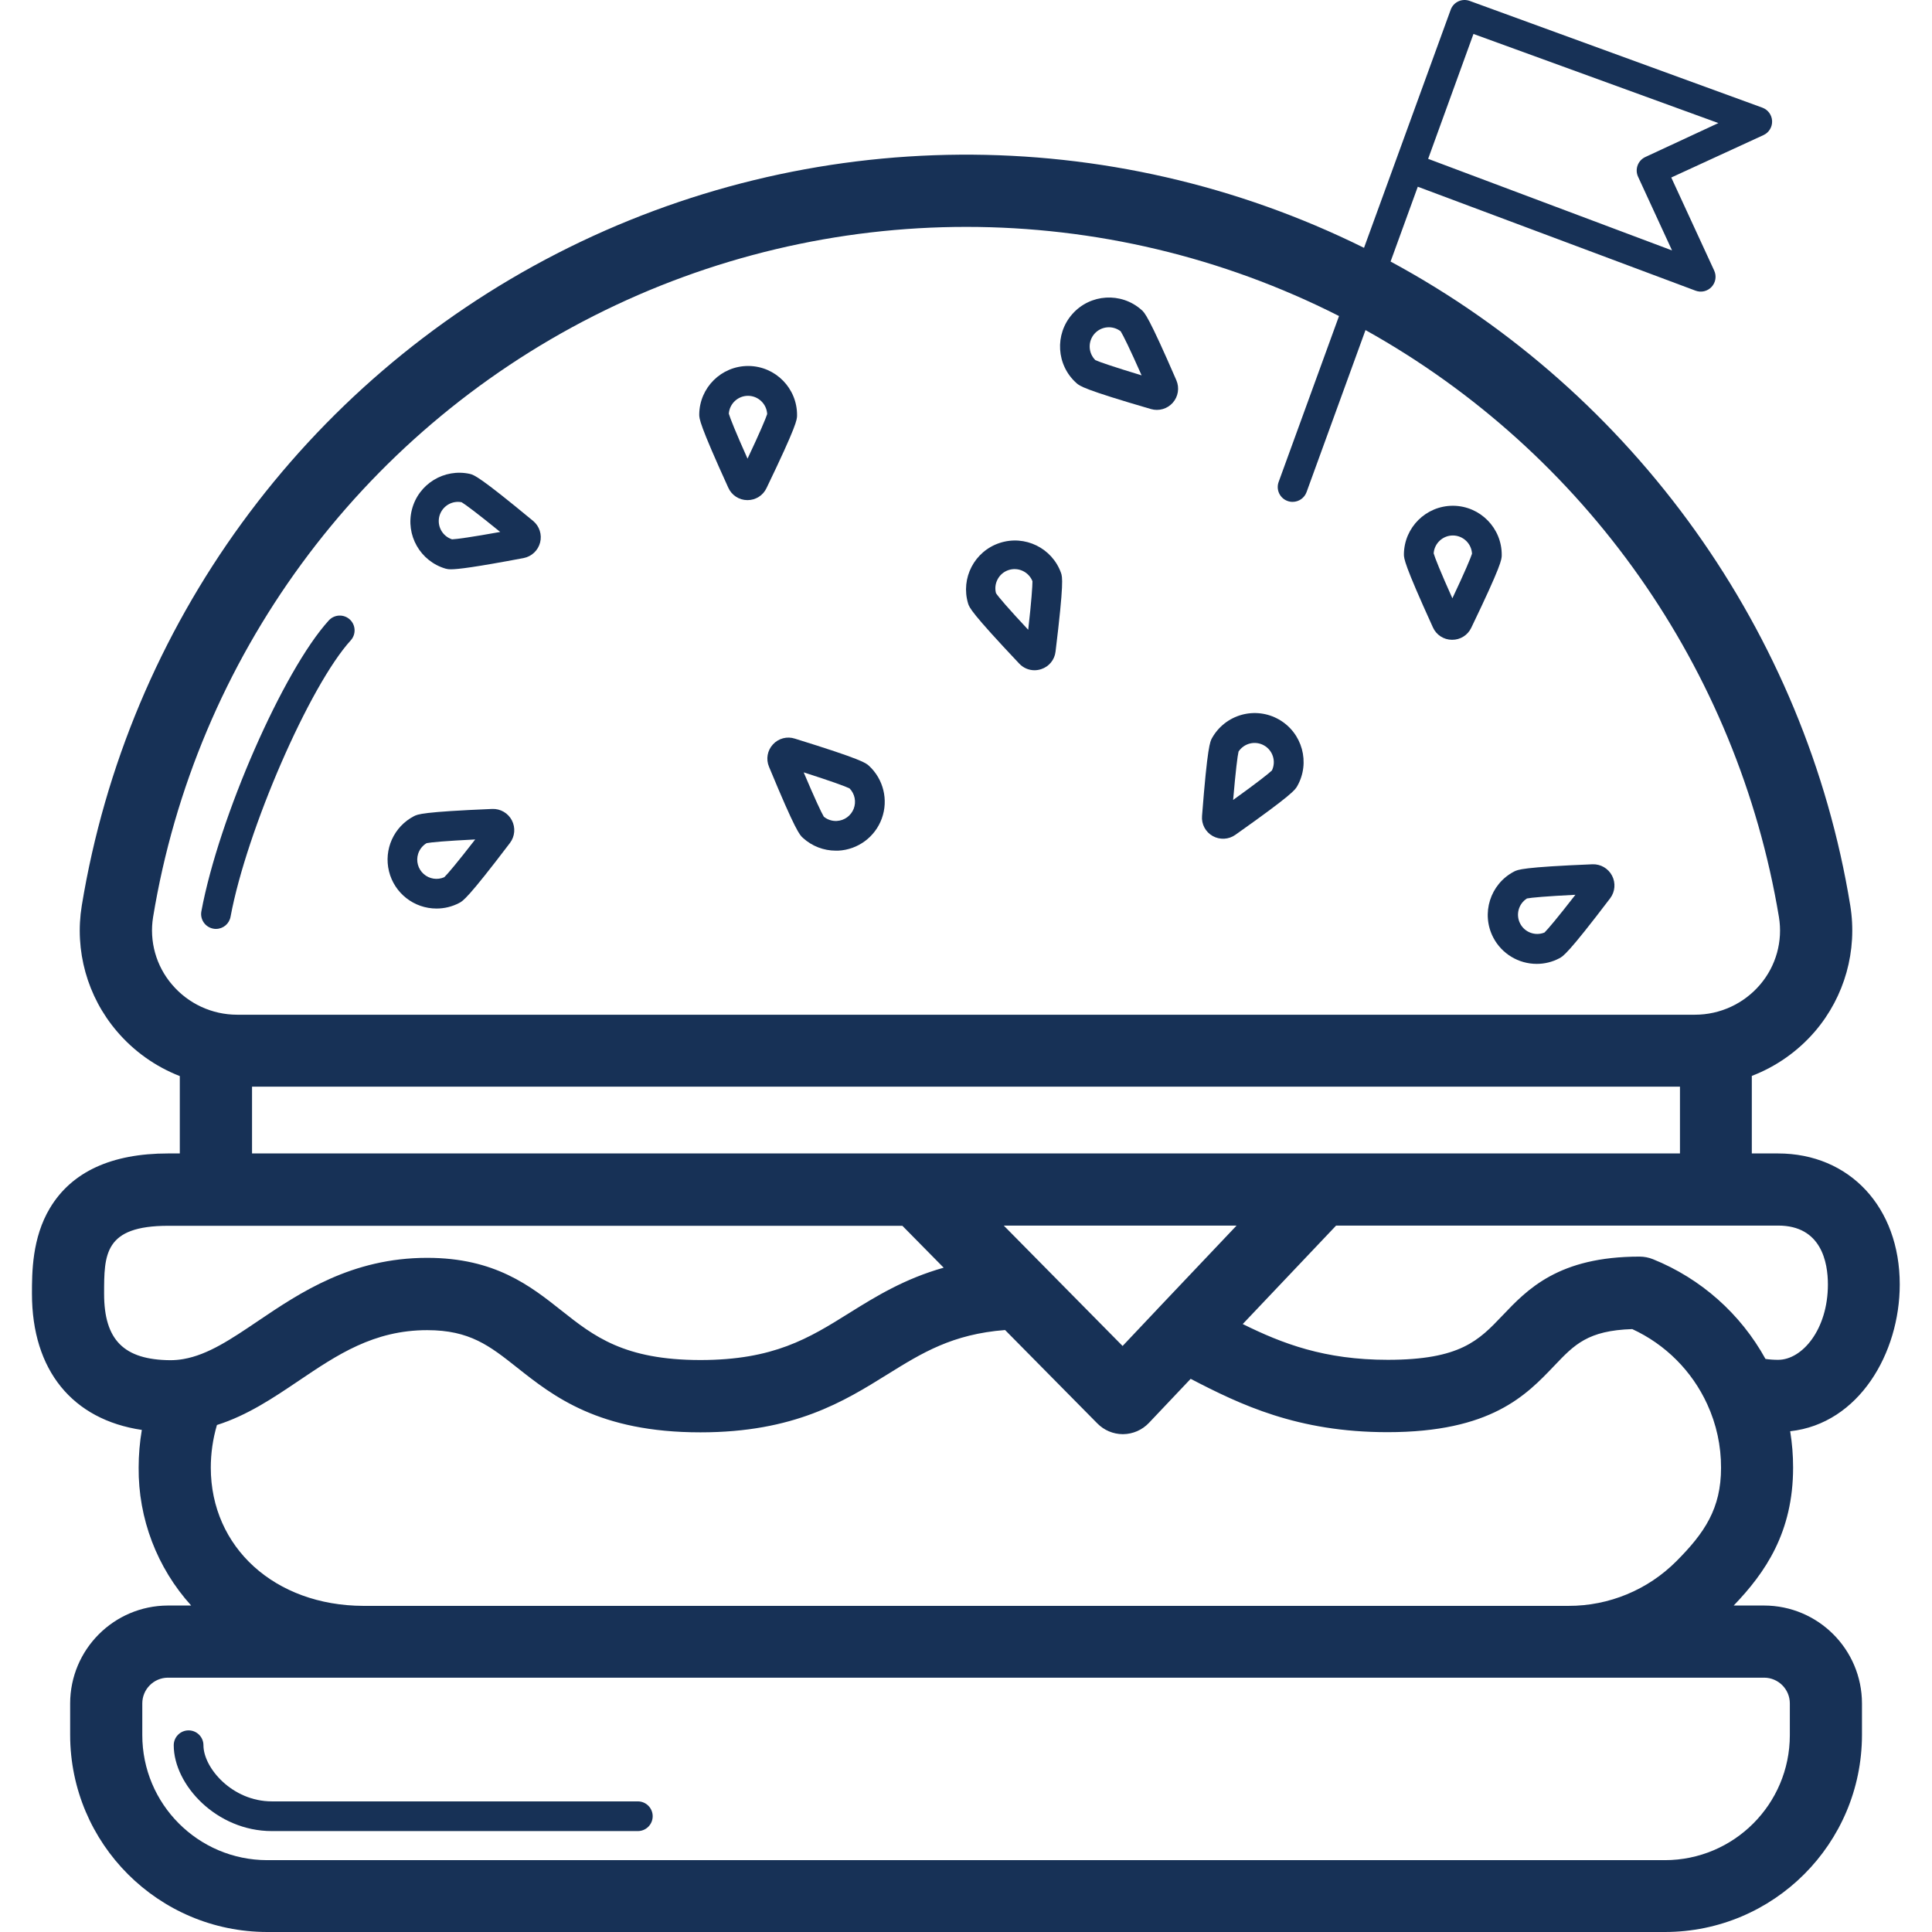
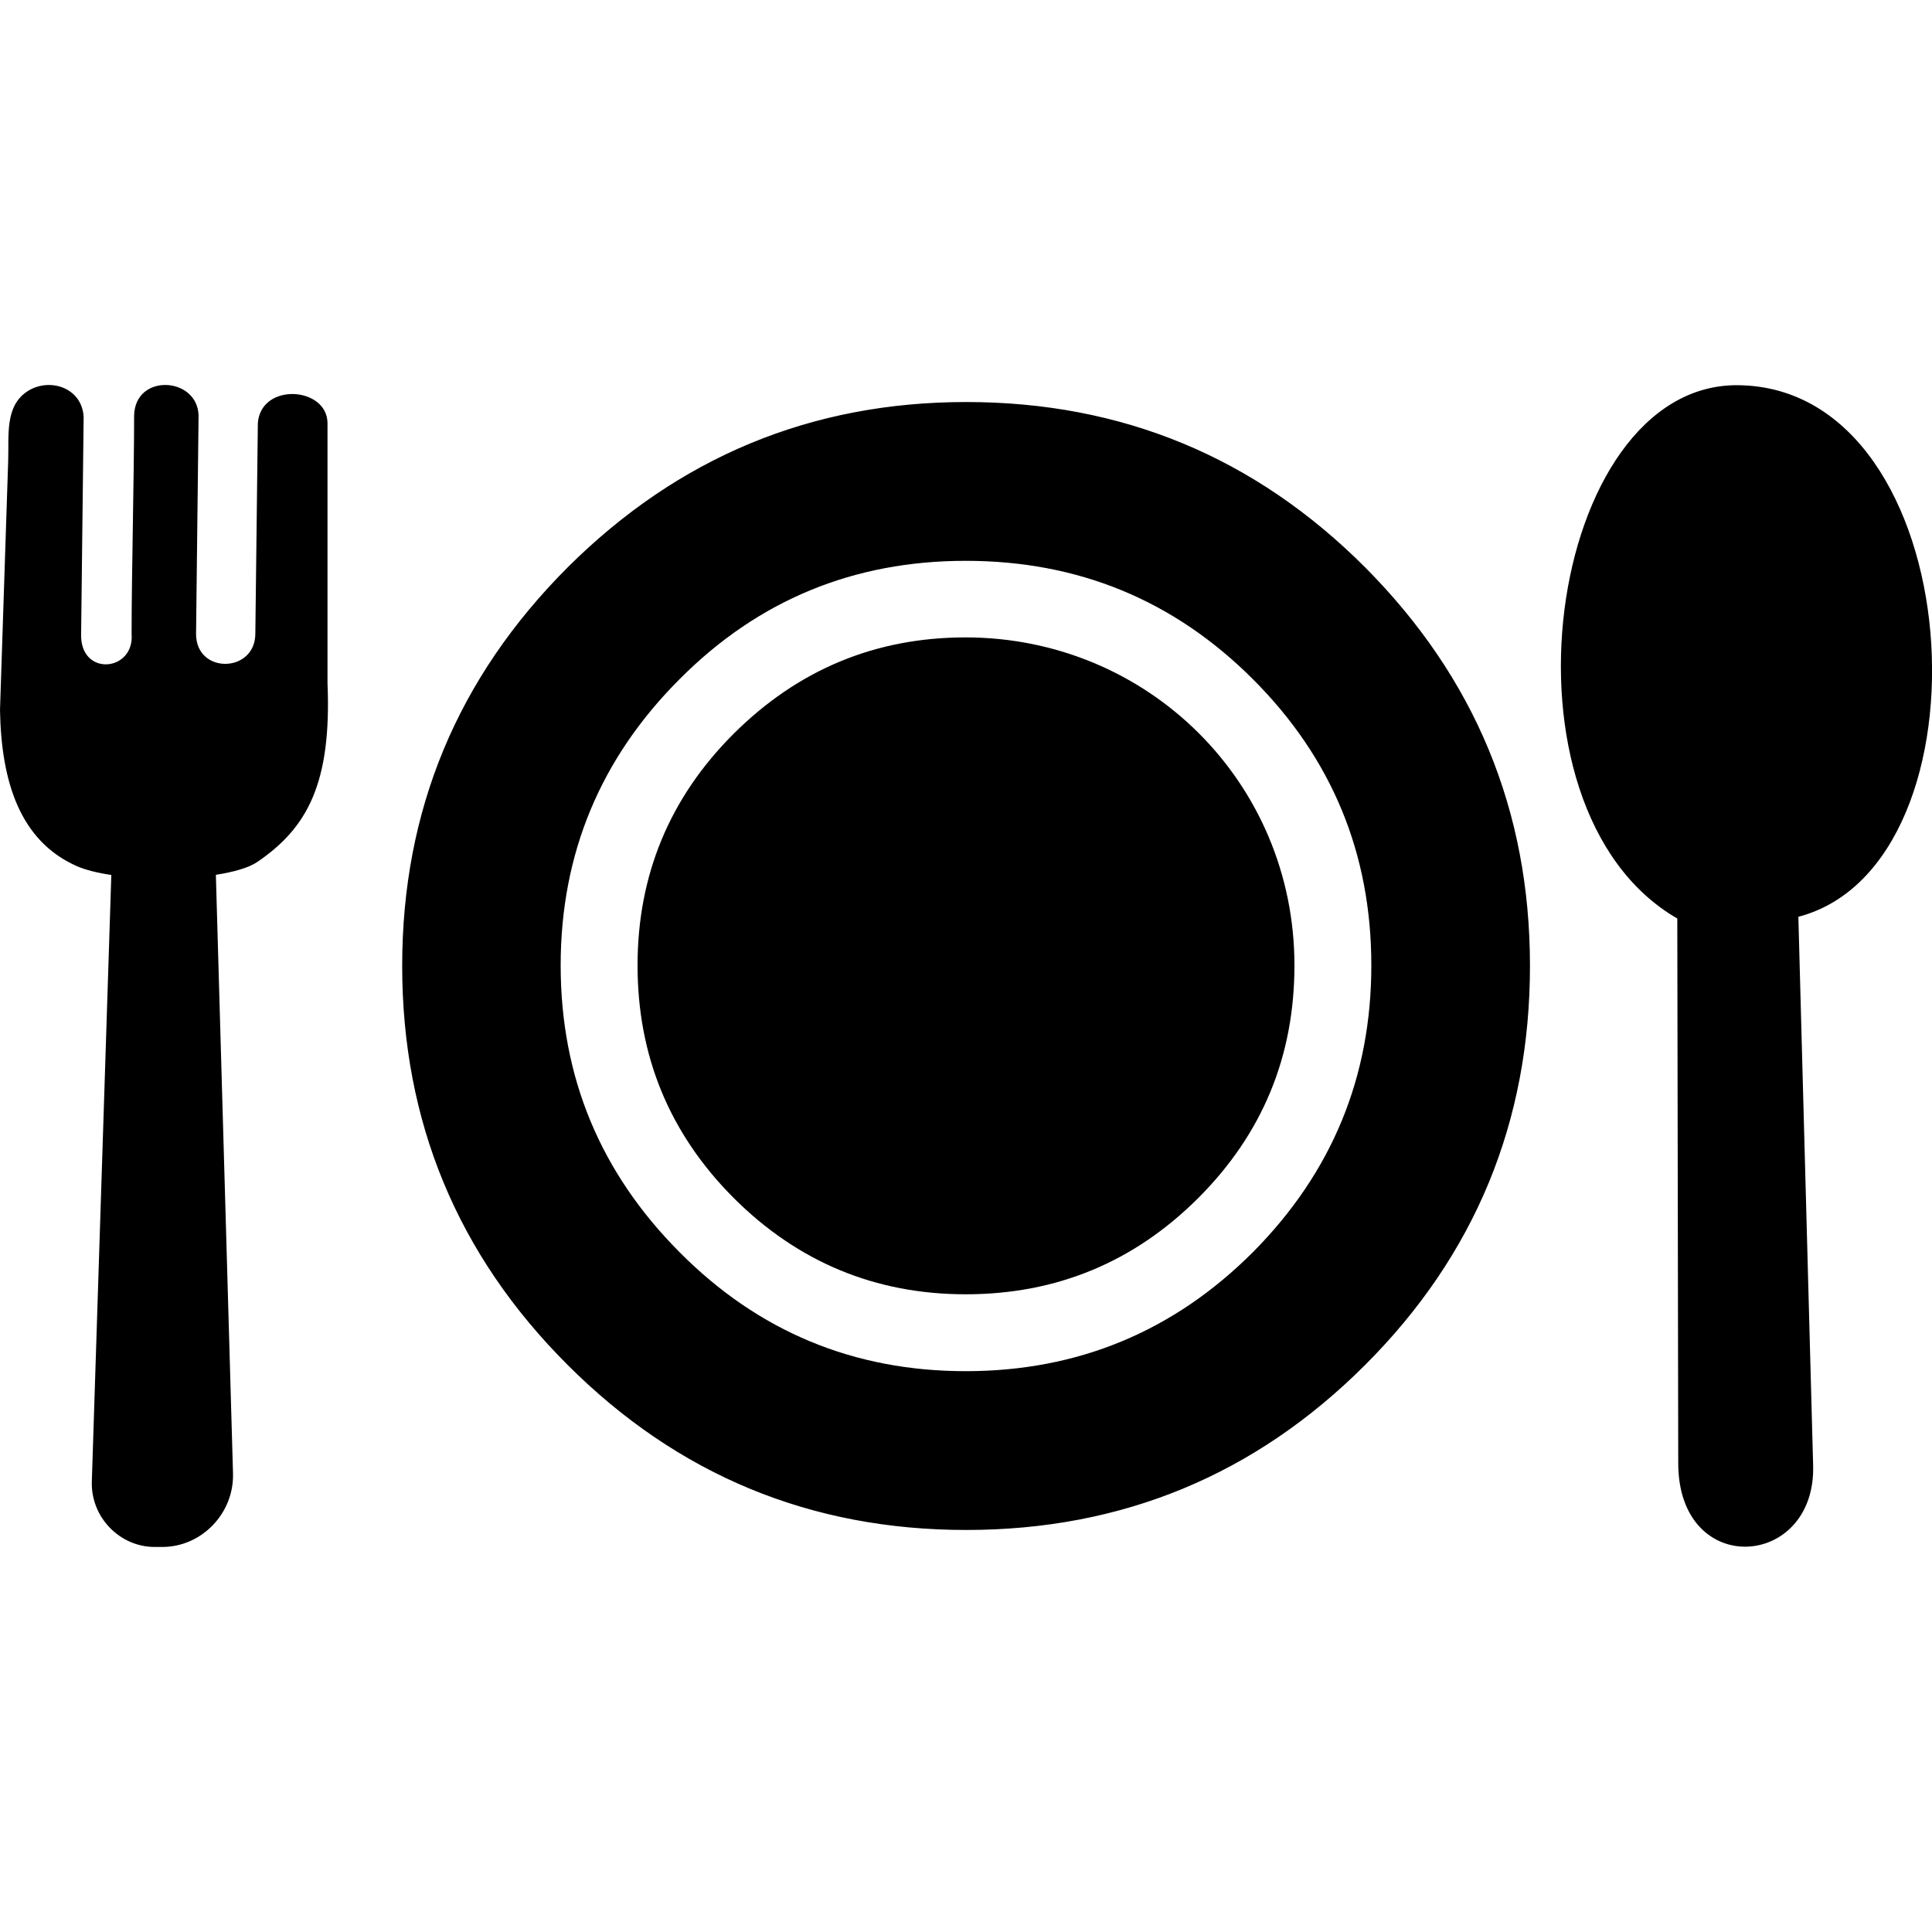
- <svg xmlns="http://www.w3.org/2000/svg" width="800px" height="800px" viewBox="-7.53 0 455.26 455.26">
-   <defs>
-     <style>.cls-1{fill:#173156;}</style>
-   </defs>
-   <g data-name="Capa 2" id="Capa_2">
-     <g id="Outline">
-       <g id="Hamburguer">
-         <path class="cls-1" d="M232.64,156.37a4.93,4.93,0,0,0,3.6,1.57,5.17,5.17,0,0,0,1.58-.26,4.92,4.92,0,0,0,3.38-4.13c2-16.4,1.61-17.57,1.3-18.52a11.53,11.53,0,0,0-21.9,7.2C220.91,143.18,221.3,144.36,232.64,156.37Zm-5.13-19.78a4.47,4.47,0,0,1,2.62-2.26,4.54,4.54,0,0,1,5.63,2.63c0,1.08-.22,4.61-1,11.44-4.68-5-7-7.72-7.59-8.62A4.47,4.47,0,0,1,227.51,136.59Z" />
-         <path class="cls-1" d="M97.48,134a3.89,3.89,0,0,0,1.24.15c1.66,0,5.59-.47,17.15-2.65h0a5,5,0,0,0,2.25-8.73c-12.73-10.53-13.93-10.84-14.89-11.09A11.53,11.53,0,0,0,97.48,134ZM96,121.66a4.54,4.54,0,0,1,4.39-3.4,4.26,4.26,0,0,1,.86.09c.93.55,3.77,2.67,9.09,7-6.76,1.22-10.26,1.7-11.35,1.74A4.53,4.53,0,0,1,96,121.66Z" />
-         <path class="cls-1" d="M95.35,214.09a11.46,11.46,0,0,0,5.3-1.3c.89-.46,2-1,12-14.17a5,5,0,0,0-4.17-8c-16.51.69-17.6,1.26-18.49,1.72a11.53,11.53,0,0,0,5.35,21.75ZM91,201.2a4.54,4.54,0,0,1,2-2.52c1.06-.21,4.58-.53,11.45-.87-4.21,5.43-6.5,8.14-7.28,8.89A4.53,4.53,0,0,1,91,201.2Z" />
-         <path class="cls-1" d="M344.35,220.93a11.55,11.55,0,0,0,10.25,6.2,11.35,11.35,0,0,0,5.3-1.31c.88-.46,2-1,12-14.16a5,5,0,0,0-4.17-8c-16.5.68-17.6,1.26-18.49,1.72A11.54,11.54,0,0,0,344.35,220.93Zm7.9-9.21c1.06-.21,4.58-.53,11.45-.87-4.21,5.43-6.5,8.13-7.28,8.89a4.53,4.53,0,0,1-4.17-8Z" />
-         <path class="cls-1" d="M174.6,175.42a4.92,4.92,0,0,0-.92,5.26c6.32,15.26,7.24,16.1,8,16.77a11.46,11.46,0,0,0,7.75,3H190a11.53,11.53,0,0,0,7.23-20c-.73-.67-1.65-1.5-17.43-6.39A4.93,4.93,0,0,0,174.6,175.42Zm18.06,10.36a4.52,4.52,0,0,1-3,7.67,4.45,4.45,0,0,1-3.06-1c-.56-.92-2.07-4.12-4.75-10.45C188.37,184.09,191.69,185.3,192.66,185.78Z" />
-         <path class="cls-1" d="M168.56,117.85h.05A4.93,4.93,0,0,0,173.1,115c7.17-14.88,7.18-16.12,7.19-17.11a11.54,11.54,0,0,0-11.41-11.65h-.11a11.53,11.53,0,0,0-11.53,11.41c0,1,0,2.24,6.84,17.26A4.93,4.93,0,0,0,168.56,117.85Zm.21-24.58h0a4.54,4.54,0,0,1,4.48,4.3c-.32,1-1.69,4.3-4.63,10.51-2.81-6.27-4.11-9.56-4.41-10.6A4.54,4.54,0,0,1,168.77,93.27Z" />
-         <path class="cls-1" d="M334.61,150.76h.05a4.94,4.94,0,0,0,4.49-2.81c7.17-14.89,7.18-16.13,7.19-17.12a11.54,11.54,0,0,0-11.41-11.65h-.12a11.54,11.54,0,0,0-11.52,11.41c0,1,0,2.24,6.84,17.26A4.93,4.93,0,0,0,334.61,150.76Zm.25-24.58a4.54,4.54,0,0,1,4.48,4.3c-.32,1-1.69,4.3-4.63,10.51-2.81-6.27-4.12-9.56-4.41-10.6A4.54,4.54,0,0,1,334.86,126.18Z" />
-         <path class="cls-1" d="M278.23,197a5,5,0,0,0,5.33-.27c13.49-9.54,14.1-10.62,14.59-11.48a11.53,11.53,0,0,0-4.33-15.72h0a11.52,11.52,0,0,0-15.72,4.34c-.49.86-1.1,1.94-2.38,18.41A4.93,4.93,0,0,0,278.23,197Zm6.1-19.91a4.53,4.53,0,0,1,7.86,4.46c-.78.75-3.56,2.94-9.14,6.95C283.64,181.62,284.08,178.11,284.33,177.06Z" />
-         <path class="cls-1" d="M246.15,90.29c.74.66,1.67,1.48,17.53,6.1a5,5,0,0,0,6-6.76c-6.57-15.15-7.5-16-8.25-16.63a11.53,11.53,0,0,0-16.27,1A11.54,11.54,0,0,0,246.15,90.29Zm4.22-11.64a4.54,4.54,0,0,1,6.18-.58c.58.92,2.15,4.09,4.93,10.38-6.58-2-9.92-3.14-10.9-3.59A4.54,4.54,0,0,1,250.37,78.65Z" />
-         <path class="cls-1" d="M408.16,378.33H401c7.47-7.78,14-17.26,14-32.52a52.84,52.84,0,0,0-.69-8.55c16.23-1.78,25.82-18.44,25.82-34.59,0-18.18-11.81-30.87-28.71-30.87h-6.15V253.53A37.2,37.2,0,0,0,420.19,243a36.58,36.58,0,0,0,8.28-29.62C418,149.13,377.58,92.61,320.15,61.63L326.56,44,392,68.49a3.49,3.49,0,0,0,4.4-4.74L386.29,41.83l21.74-10a3.5,3.5,0,0,0-.27-6.46L338.78.21a3.51,3.51,0,0,0-2.68.12,3.45,3.45,0,0,0-1.8,2l-13.1,36v0l-7.31,20.07a211.18,211.18,0,0,0-302.15,155A36.55,36.55,0,0,0,20,243a37.17,37.17,0,0,0,14.84,10.57V271.8H32.11c-13.36,0-22.73,4.32-27.86,12.85C0,291.72,0,299.94,0,304.85c0,18.06,9.55,29.67,25.89,32.1a53.33,53.33,0,0,0-.75,8.86,47.85,47.85,0,0,0,12.38,32.52H32A23.1,23.1,0,0,0,9,401.4v7.43a46.49,46.49,0,0,0,46.44,46.43H384.8a46.48,46.48,0,0,0,46.43-46.43V401.4A23.1,23.1,0,0,0,408.16,378.33ZM339.68,8l57.71,21-17.21,8a3.5,3.5,0,0,0-1.71,4.65l8,17.36L329,37.43ZM423.2,302.67c0,10.62-6.06,17.76-11.71,17.76a19.42,19.42,0,0,1-3-.21A52.84,52.84,0,0,0,382,296.73a8.45,8.45,0,0,0-3.18-.62h0c-19.11,0-26.45,7.72-32.34,13.92-5.53,5.81-9.9,10.4-27,10.4-14.87,0-24.79-3.79-34.17-8.43l22-23.2H411.49C421.68,288.8,423.2,297.49,423.2,302.67Zm-184.46-4h0L229,288.8h54.86l-18.6,19.62,0,0-.06.07h0L257,317.17ZM51.86,256.06H388.34V271.8H51.86ZM33,232a19.62,19.62,0,0,1-4.46-15.87A194.19,194.19,0,0,1,308,74.47l-14.23,39.1a3.49,3.49,0,0,0,2.09,4.48,3.37,3.37,0,0,0,1.2.21,3.5,3.5,0,0,0,3.29-2.3l13.89-38.18a195.07,195.07,0,0,1,97.42,138.3A19.61,19.61,0,0,1,407.24,232a20.16,20.16,0,0,1-15.37,7.11H48.33A20.13,20.13,0,0,1,33,232Zm-16,72.9c0-9.32,0-16.05,15.11-16.05h173l9.73,9.87c-9.22,2.6-16,6.78-22.2,10.65-9.59,6-17.87,11.11-35.13,11.11-18,0-25.15-5.65-32.7-11.63-7.37-5.84-15.72-12.45-31.68-12.45-17.8,0-30,8.23-39.81,14.85-6.34,4.28-11.83,8-17.63,9h0a17.92,17.92,0,0,1-3.09.27C21.66,320.43,17,315.77,17,304.85Zm25.14,41a35.76,35.76,0,0,1,1.45-10.11c7.16-2.26,13.29-6.39,19.25-10.41,9.1-6.14,17.7-11.94,30.3-11.94,10,0,14.69,3.68,21.12,8.77,8.61,6.82,19.33,15.31,43.26,15.31,22.11,0,33.8-7.27,44.1-13.68,8.13-5.05,15.26-9.46,27.69-10.43l21.73,22a8.44,8.44,0,0,0,6,2.54h.08a8.51,8.51,0,0,0,6.09-2.66l9.83-10.38c11.7,6.08,25.17,12.57,46.37,12.57,24.42,0,32.69-8.7,39.34-15.68,4.7-4.94,7.88-8.28,18.35-8.61a36,36,0,0,1,17.66,17.69h0a35.53,35.53,0,0,1,3.26,15c0,9.58-3.86,15.32-10.52,22a35.76,35.76,0,0,1-25.43,10.53h-284C57.25,378.33,42.14,364.65,42.14,345.81Zm372.09,63a29.46,29.46,0,0,1-29.43,29.43H55.41A29.47,29.47,0,0,1,26,408.83V401.4A6.07,6.07,0,0,1,32,395.33H408.16a6.07,6.07,0,0,1,6.07,6.07Z" />
-         <path class="cls-1" d="M74.93,146a3.5,3.5,0,0,0-5,.22C59.22,158,44.05,192.56,39.92,214.75a3.5,3.5,0,0,0,2.8,4.08,2.86,2.86,0,0,0,.65.06A3.49,3.49,0,0,0,46.8,216c3.8-20.41,18.63-54.5,28.35-65.14A3.5,3.5,0,0,0,74.93,146Z" />
-         <path class="cls-1" d="M142.77,424.48H56.53c-9.35,0-16.12-7.9-16.12-13.23a3.5,3.5,0,0,0-7,0c0,9.35,10.1,20.23,23.12,20.23h86.24a3.5,3.5,0,0,0,0-7Z" />
-       </g>
-     </g>
+ <svg xmlns="http://www.w3.org/2000/svg" fill="#000000" width="800px" height="800px" viewBox="0 -24.48 122.88 122.88" version="1.1" id="Layer_1" style="enable-background:new 0 0 122.88 73.91" xml:space="preserve">
+   <style type="text/css">
+ 
+ 
+ 	.st0{fill-rule:evenodd;clip-rule:evenodd;}
+ 
+ 
+ </style>
+   <g>
+     <path class="st0" d="M97.31,36.95c0,9.92-3.49,18.39-10.48,25.38c-7,7-15.46,10.5-25.38,10.5c-9.88,0-18.34-3.49-25.35-10.5 c-7-6.99-10.52-15.46-10.52-25.38c0-9.89,3.51-18.32,10.52-25.34c7.03-7,15.48-10.52,25.35-10.52c9.92,0,18.38,3.51,25.38,10.52 C93.81,18.63,97.31,27.06,97.31,36.95L97.31,36.95L97.31,36.95L97.31,36.95z M16.37,30.34c3.15-2.15,4.73-4.96,4.46-11.39V2.42 c-0.03-2.31-4.22-2.59-4.43,0l-0.16,13.41c-0.01,2.51-3.78,2.59-3.77,0l0.16-13.87c-0.05-2.48-4.05-2.73-4.1,0 c0,3.85-0.16,10.02-0.16,13.87c0.2,2.43-3.3,2.75-3.21,0L5.32,2.05C5.23,0.18,3.17-0.49,1.77,0.39C0.28,1.34,0.58,3.25,0.52,4.86 L0,20.68c0.08,4.6,1.29,8.34,4.89,9.93c0.55,0.24,1.31,0.43,2.19,0.56L5.84,69.75c-0.07,2.29,1.8,4.16,3.99,4.16h0.5 c2.47,0,4.56-2.11,4.49-4.68l-1.09-38.07C14.88,30.98,15.83,30.71,16.37,30.34L16.37,30.34z M106.74,68.59l-0.06-34.65 c-12.15-7.02-8.28-34.07,3.88-33.92c14.78,0.17,16.53,30.48,3.82,33.81l0.94,34.9C115.5,75.33,106.75,75.94,106.74,68.59 L106.74,68.59z M82.33,36.92c0,5.78-2.03,10.71-6.12,14.8c-4.08,4.07-9.01,6.12-14.79,6.12c-5.74,0-10.67-2.05-14.75-6.12 c-4.08-4.09-6.12-9.02-6.12-14.8c0-5.74,2.04-10.67,6.12-14.74c4.09-4.07,9.01-6.12,14.75-6.12C73.03,16.07,82.33,25.3,82.33,36.92 L82.33,36.92L82.33,36.92z M87.22,36.92c0-7.1-2.5-13.17-7.53-18.2s-11.12-7.53-18.27-7.53c-7.13,0-13.2,2.5-18.2,7.53 c-5.03,5.03-7.56,11.1-7.56,18.2c0,7.12,2.53,13.19,7.56,18.24c5,5.04,11.07,7.57,18.2,7.57c7.14,0,13.23-2.53,18.27-7.57 C84.71,50.1,87.22,44.03,87.22,36.92L87.22,36.92L87.22,36.92L87.22,36.92z" />
  </g>
</svg>
